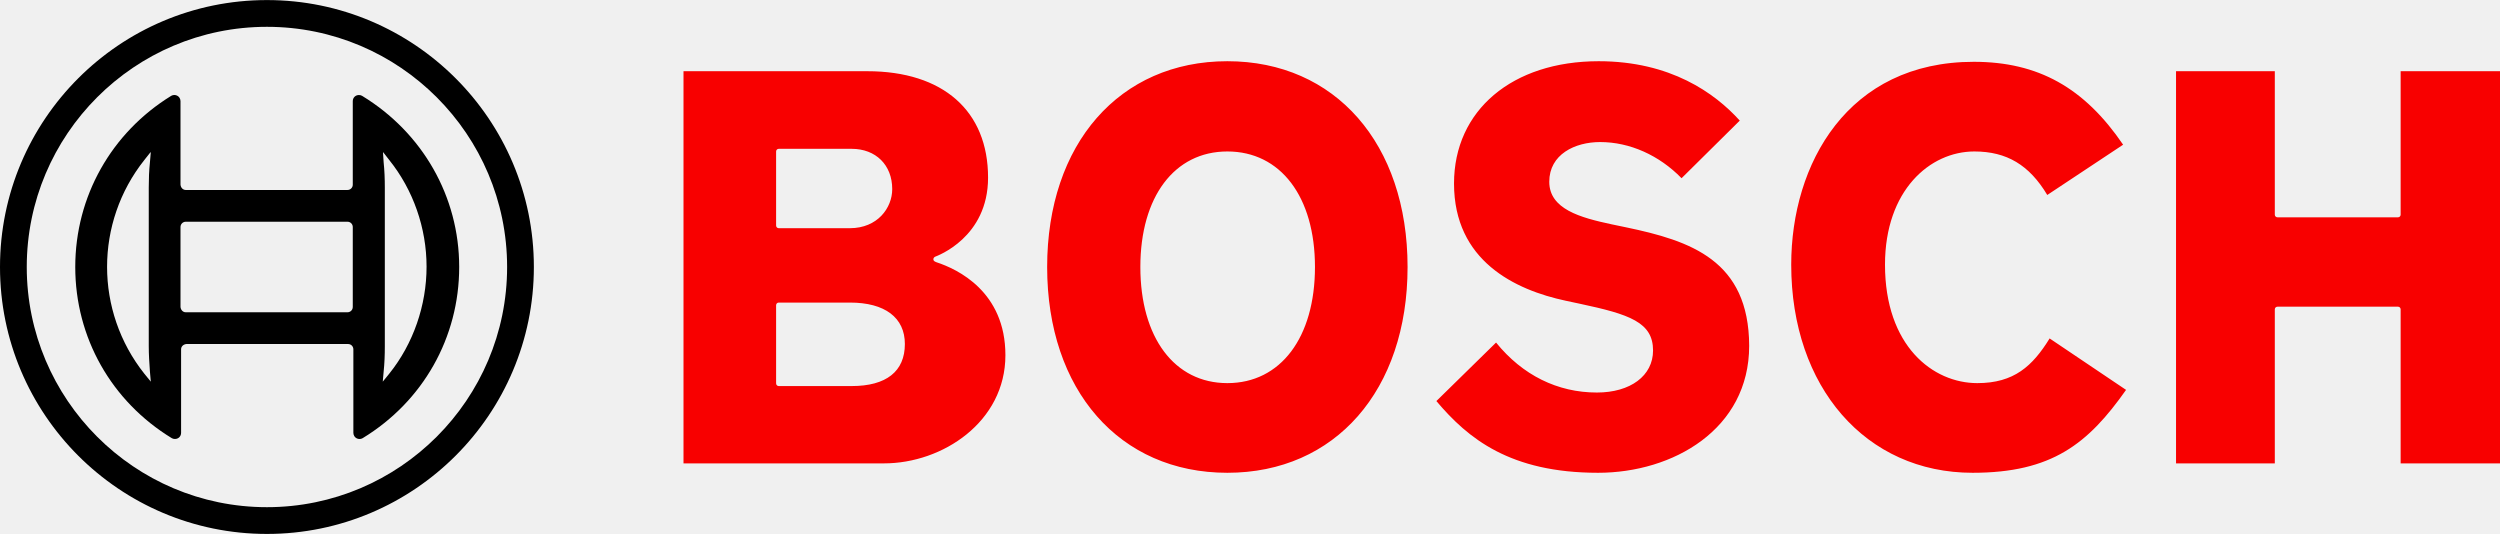
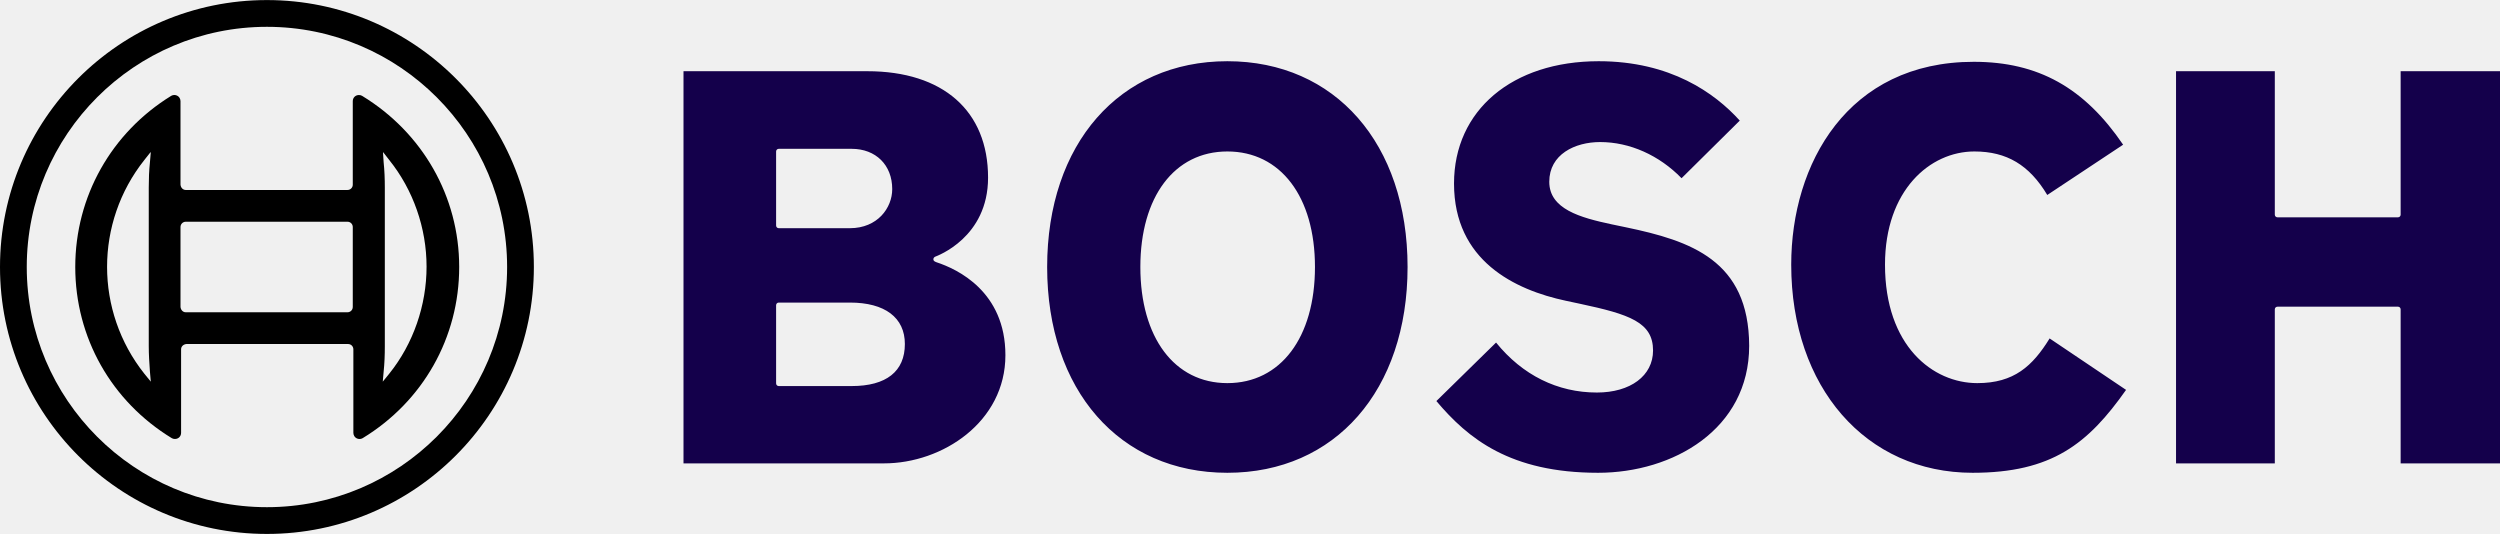
<svg xmlns="http://www.w3.org/2000/svg" width="2500" height="534" viewBox="0 0 2500 534" fill="none">
  <g clip-path="url(#clip0_200_2)">
    <path d="M266.933 0.066C119.65 0.066 0 119.716 0 267C0 414.283 119.65 533.933 266.933 533.933C414.217 533.933 533.866 414.283 533.866 267C533.866 119.716 414.217 0.066 266.933 0.066ZM266.933 507.181C134.349 507.181 26.752 399.29 26.752 267C26.752 134.709 134.349 26.819 266.933 26.819C399.518 26.819 507.114 134.709 507.114 267C507.114 399.29 399.518 507.181 266.933 507.181Z" fill="black" />
    <path d="M362.183 95.904C361.301 95.316 360.125 95.022 358.949 95.022C355.421 95.022 352.775 97.668 352.775 101.196V184.686C352.775 187.626 350.423 189.977 347.484 189.977H185.795C182.855 189.977 180.797 187.626 180.503 184.686V101.196C180.503 100.02 180.209 99.138 179.621 97.962C177.858 95.022 174.036 94.14 171.096 95.904C111.418 132.651 75.259 196.445 75.259 267C75.259 337.555 111.418 401.349 171.684 438.096C172.566 438.684 173.742 438.978 174.918 438.978C178.446 438.978 181.091 436.332 181.091 432.804V349.314C181.091 346.374 183.443 344.317 186.383 344.023H348.072C351.011 344.023 353.363 346.374 353.363 349.314V432.804C353.363 433.98 353.657 434.862 354.245 436.038C356.009 438.978 359.831 439.86 362.771 438.096C423.036 401.349 459.196 337.555 459.196 267C459.196 196.445 422.448 132.651 362.183 95.904ZM149.93 371.657L150.811 381.652L144.344 373.715C94.661 311.097 94.661 222.609 144.344 159.992L149.93 152.936L150.811 152.054L149.93 162.343C149.048 170.575 148.754 179.1 148.754 187.626V346.08C148.754 354.606 149.342 363.131 149.93 371.657ZM352.775 306.981C352.775 309.921 350.423 312.273 347.484 312.273H185.795C182.855 312.273 180.797 309.921 180.503 306.981V227.019C180.503 224.079 182.855 221.727 185.795 221.727H347.484C350.423 221.727 352.775 224.079 352.775 227.019V306.981ZM389.229 373.715L382.761 381.652L383.643 371.657C384.525 363.425 384.819 354.9 384.819 346.374V187.626C384.819 179.1 384.525 170.575 383.643 162.343L383.349 157.934L383.055 153.23V152.054L389.229 159.992C413.335 189.977 426.564 228.195 426.564 266.706C426.564 305.217 413.335 343.729 389.229 373.715Z" fill="black" />
-     <path d="M936.618 262.297C935.148 261.709 933.384 261.121 933.384 259.357C933.384 258.181 933.972 257.299 935.148 256.711C937.206 255.829 988.065 237.602 988.065 177.631C988.065 110.897 943.086 71.21 867.239 71.21H683.502V463.379H883.996C942.498 463.379 1005.41 421.927 1005.41 355.194C1005.41 291.401 957.197 269.058 936.618 262.297ZM776.105 151.466C776.105 149.997 777.281 148.821 778.751 148.821H851.658C875.764 148.821 892.227 164.99 892.227 189.096C892.227 207.911 877.528 228.195 849.894 228.195H778.751C777.281 228.195 776.105 227.019 776.105 225.549V151.466ZM851.658 386.062H778.751C777.281 386.062 776.105 384.886 776.105 383.416V305.218C776.105 303.748 777.281 302.572 778.751 302.572H849.894C884.878 302.572 904.868 317.565 904.868 344.023C904.868 371.363 886.348 386.062 851.658 386.062ZM1626 227.313L1611.89 224.373C1580.14 217.612 1549.27 209.086 1549.27 181.746C1549.27 154.406 1574.85 142.059 1600.13 142.059C1629.82 142.059 1659.22 155.288 1681.56 178.219L1739.77 120.599C1714.78 92.965 1670.39 61.215 1598.66 61.215C1512.23 61.215 1454.02 110.309 1454.02 183.51C1454.02 260.827 1514.88 289.931 1566.03 300.808L1579.84 303.748C1629.53 314.331 1653.05 322.268 1653.05 350.49C1653.05 375.773 1630.41 392.53 1596.9 392.53C1557.5 392.53 1522.52 375.185 1496.06 342.553L1436.38 401.055C1468.13 438.684 1510.17 472.786 1598.07 472.786C1673.04 472.786 1749.18 429.277 1749.18 345.787C1748.88 260.239 1690.67 240.836 1626 227.313ZM2400.64 71.21V214.672C2400.64 216.142 2399.46 217.318 2397.99 217.318H2277.46C2275.99 217.318 2274.81 216.142 2274.81 214.672V71.21H2176.03V463.379H2274.81V309.333C2274.81 307.863 2275.99 306.688 2277.46 306.688H2397.99C2399.46 306.688 2400.64 307.863 2400.64 309.333V463.379H2500V71.21H2400.64ZM1977.3 383.122C1932.91 383.122 1885 346.081 1885 264.649C1885 190.272 1929.97 151.466 1974.36 151.466C2006.7 151.466 2029.34 164.99 2047.27 194.975L2123.12 144.705C2084.31 87.673 2038.16 61.803 1973.78 61.803C1847.66 61.803 1791.22 163.814 1791.22 264.649C1791.22 387.238 1865.89 472.786 1972.6 472.786C2051.98 472.786 2088.14 443.682 2126.06 389.884L2049.62 338.437C2032.57 366.071 2014.05 383.122 1977.3 383.122ZM1227.36 61.215C1119.47 61.215 1047.15 143.823 1047.15 267C1047.15 390.178 1119.47 472.786 1227.36 472.786C1335.25 472.786 1407.57 390.178 1407.57 267C1407.57 143.823 1335.25 61.215 1227.36 61.215ZM1227.36 383.122C1174.45 383.122 1140.35 337.555 1140.35 267C1140.35 196.739 1174.45 151.466 1227.36 151.466C1280.57 151.466 1314.97 196.739 1314.97 267C1314.97 337.555 1280.57 383.122 1227.36 383.122Z" fill="#F80000" />
+     <path d="M936.618 262.297C935.148 261.709 933.384 261.121 933.384 259.357C933.384 258.181 933.972 257.299 935.148 256.711C937.206 255.829 988.065 237.602 988.065 177.631C988.065 110.897 943.086 71.21 867.239 71.21H683.502V463.379H883.996C942.498 463.379 1005.41 421.927 1005.41 355.194C1005.41 291.401 957.197 269.058 936.618 262.297ZM776.105 151.466C776.105 149.997 777.281 148.821 778.751 148.821H851.658C875.764 148.821 892.227 164.99 892.227 189.096C892.227 207.911 877.528 228.195 849.894 228.195H778.751C777.281 228.195 776.105 227.019 776.105 225.549V151.466ZM851.658 386.062H778.751C777.281 386.062 776.105 384.886 776.105 383.416V305.218C776.105 303.748 777.281 302.572 778.751 302.572H849.894C884.878 302.572 904.868 317.565 904.868 344.023C904.868 371.363 886.348 386.062 851.658 386.062ZM1626 227.313L1611.89 224.373C1580.14 217.612 1549.27 209.086 1549.27 181.746C1549.27 154.406 1574.85 142.059 1600.13 142.059C1629.82 142.059 1659.22 155.288 1681.56 178.219L1739.77 120.599C1714.78 92.965 1670.39 61.215 1598.66 61.215C1512.23 61.215 1454.02 110.309 1454.02 183.51C1454.02 260.827 1514.88 289.931 1566.03 300.808L1579.84 303.748C1629.53 314.331 1653.05 322.268 1653.05 350.49C1653.05 375.773 1630.41 392.53 1596.9 392.53C1557.5 392.53 1522.52 375.185 1496.06 342.553L1436.38 401.055C1468.13 438.684 1510.17 472.786 1598.07 472.786C1673.04 472.786 1749.18 429.277 1749.18 345.787C1748.88 260.239 1690.68 240.836 1626 227.313ZM2400.64 71.21V214.672C2400.64 216.142 2399.46 217.318 2397.99 217.318H2277.46C2275.99 217.318 2274.81 216.142 2274.81 214.672V71.21H2176.03V463.379H2274.81V309.333C2274.81 307.863 2275.99 306.688 2277.46 306.688H2397.99C2399.46 306.688 2400.64 307.863 2400.64 309.333V463.379H2500V71.21H2400.64ZM1977.3 383.122C1932.91 383.122 1885 346.081 1885 264.649C1885 190.272 1929.97 151.466 1974.37 151.466C2006.7 151.466 2029.34 164.99 2047.27 194.975L2123.12 144.705C2084.31 87.673 2038.16 61.803 1973.78 61.803C1847.66 61.803 1791.22 163.814 1791.22 264.649C1791.22 387.238 1865.89 472.786 1972.6 472.786C2051.98 472.786 2088.14 443.682 2126.06 389.884L2049.62 338.437C2032.57 366.071 2014.05 383.122 1977.3 383.122ZM1227.36 61.215C1119.47 61.215 1047.15 143.823 1047.15 267C1047.15 390.178 1119.47 472.786 1227.36 472.786C1335.25 472.786 1407.57 390.178 1407.57 267C1407.57 143.823 1335.25 61.215 1227.36 61.215ZM1227.36 383.122C1174.45 383.122 1140.35 337.555 1140.35 267C1140.35 196.739 1174.45 151.466 1227.36 151.466C1280.57 151.466 1314.97 196.739 1314.97 267C1314.97 337.555 1280.57 383.122 1227.36 383.122Z" fill="#14004B" />
  </g>
  <defs>
    <clipPath id="clip0_200_2">
      <rect width="2500" height="534" fill="white" />
    </clipPath>
  </defs>
</svg>
